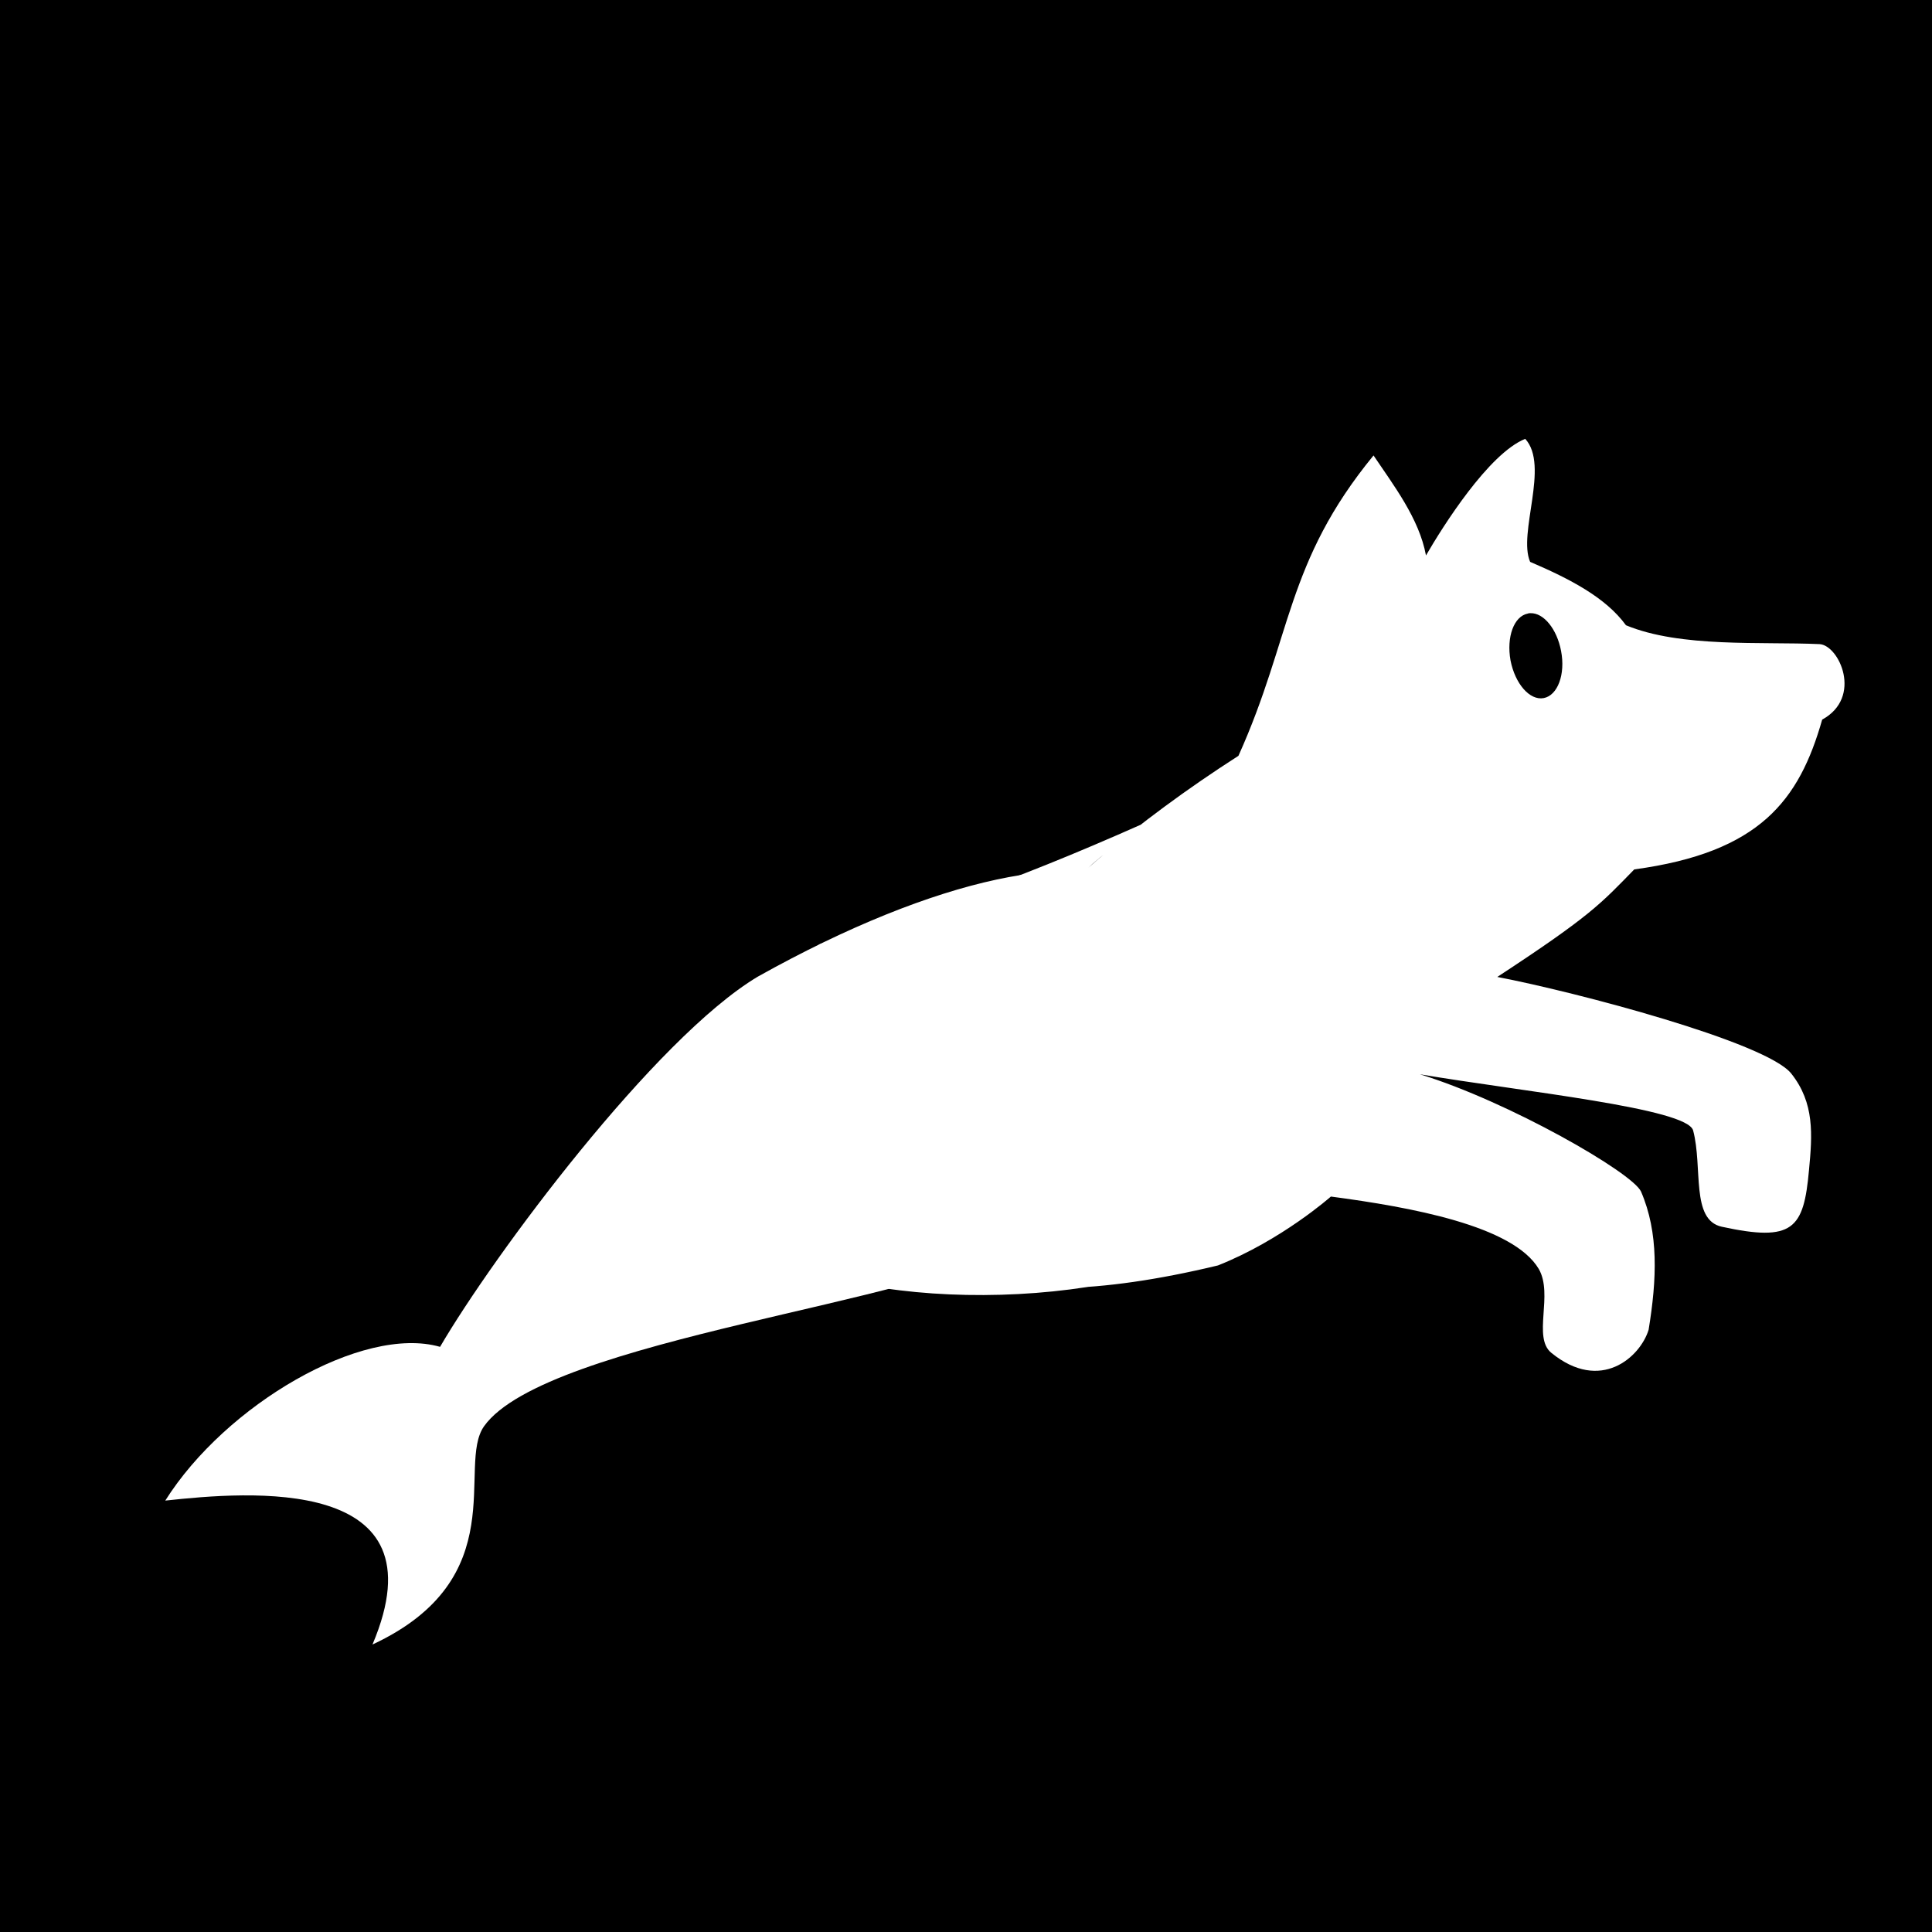
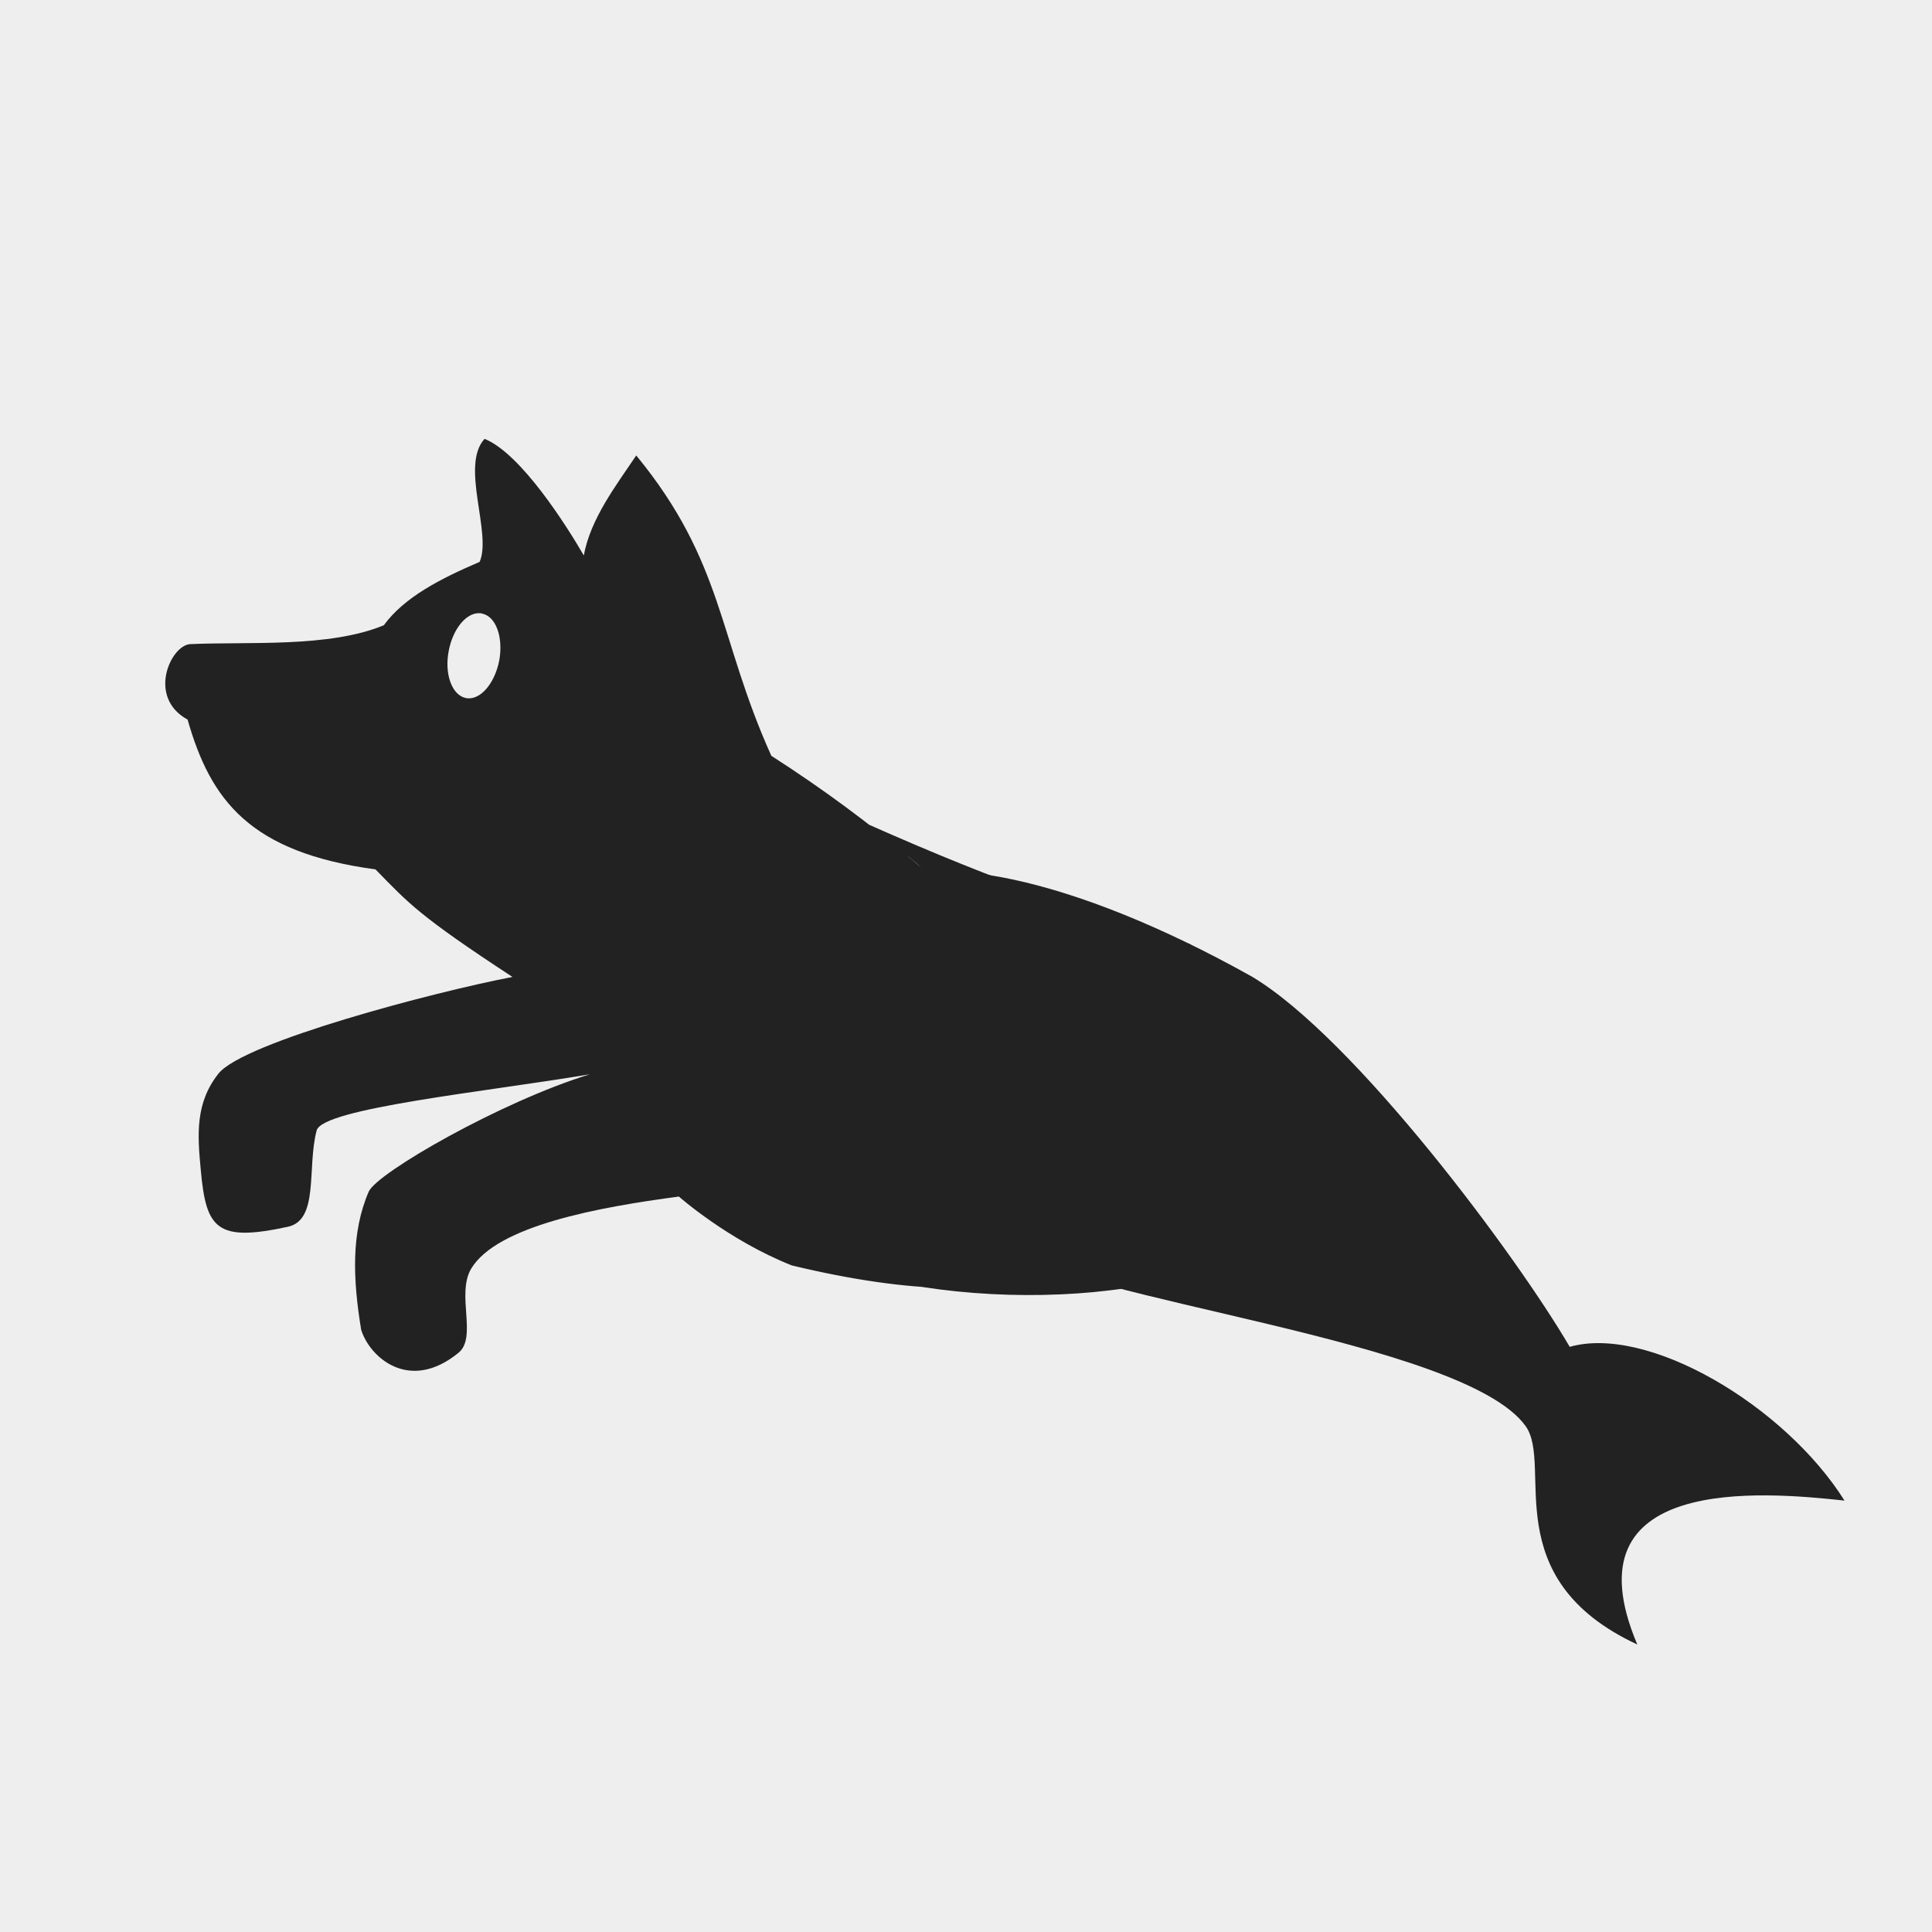
- <svg xmlns="http://www.w3.org/2000/svg" id="svg5306" version="1.1" viewBox="0 0 512 512" style="height: 512px; width: 512px;">
+ <svg xmlns="http://www.w3.org/2000/svg" style="height: 512px; width: 512px;" viewBox="0 0 512 512" version="1.1" id="svg5306">
  <defs id="defs5310" />
-   <path fill="#000" fill-opacity="1" id="path5300" d="M0 0h512v512H0z" />
-   <g style="" id="g5304" transform="translate(0,0)" class="">
-     <path style="fill:#ffffff;fill-opacity:1" id="path5302" d="M 322.769,335.354 C 339.669,328.654 352.7,317.1 352.7,317.1 c 21.1,2.8 48.3,7.7 55.1,19.2 3.9,6.8 -1.7,18.1 3.3,22.2 13.1,10.7 23.6,1.1 25.8,-6.1 2.2,-13.4 2.7,-25.7 -2,-36.6 -2.2,-5 -35.1,-23.9 -58.6,-31.1 27.3,4.6 70.9,9 72.4,14.9 2.6,9.8 -0.7,23.7 7.6,25.5 18.9,4.1 21.7,0.6 23.1,-15 0.9,-9.4 1.5,-17.8 -4.7,-25.6 -6.6,-8.3 -57,-21.6 -77.9,-25.6 24.9,-16.3 27.5,-19.5 36.3,-28.5 33.3,-4.5 43.7,-18.3 49.8,-39.7 10.8,-5.9 4.5,-19.7 -0.7,-20 -15.5,-0.7 -36.8,1 -51.3,-5 -5.4,-7.4 -14.9,-12.3 -25.4,-16.8 -3.3,-7.6 5.2,-25.5 -1.3,-32.6 -9.7,3.9 -21.9,23.3 -26.3,30.9 -1.8,-9.8 -8.6,-18.6 -13.9,-26.5 -23.3,28.4 -21.6,48.1 -35.8,79.6 -109.906,70.516 -134.398,166.09 -5.431,135.054 z M 310.7,214.8 c -40.8,18.5 -60.7,24.8 -93.7,35.5 1.3,43.7 3.5,56.8 13.2,90.4 21.3,3.9 48.7,3.3 70.8,-2.2 14.806,-70.306 -64.411,-83.174 9.7,-123.7 z m 94.9,-52.3 c 3.5,-0.1 7,4.2 8.1,10 1.2,6.2 -0.9,11.8 -4.6,12.5 -3.7,0.7 -7.6,-3.8 -8.8,-10 -1.1,-6.2 0.9,-11.7 4.6,-12.4 0.2,-0.1 0.5,-0.1 0.7,-0.1 z" />
+   <path style="fill:#eeeeee" d="M0 0h512v512H0z" id="path5300" fill-opacity="1" fill="#000" />
+   <g class="" transform="translate(0,0)" id="g5304" style="">
+     <path d="m 209.844,335.354 c -16.9,-6.7 -29.931,-18.254 -29.931,-18.254 -21.1,2.8 -48.3,7.7 -55.1,19.2 -3.9,6.8 1.7,18.1 -3.3,22.2 -13.1,10.7 -23.6,1.1 -25.8,-6.1 -2.2,-13.4 -2.7,-25.7 2,-36.6 2.2,-5 35.1,-23.9 58.6,-31.1 -27.3,4.6 -70.9,9 -72.4,14.9 -2.6,9.8 0.7,23.7 -7.6,25.5 -18.9,4.1 -21.7,0.6 -23.1,-15 -0.9,-9.4 -1.5,-17.8 4.7,-25.6 6.6,-8.3 57,-21.6 77.9,-25.6 -24.9,-16.3 -27.5,-19.5 -36.3,-28.5 -33.3,-4.5 -43.7,-18.3 -49.8,-39.7 -10.8,-5.9 -4.5,-19.7 0.7,-20 15.5,-0.7 36.8,1 51.3,-5 5.4,-7.4 14.9,-12.3 25.4,-16.8 3.3,-7.6 -5.2,-25.5 1.3,-32.6 9.7,3.9 21.9,23.3 26.3,30.9 1.8,-9.8 8.6,-18.6 13.9,-26.5 23.3,28.4 21.6,48.1 35.8,79.6 109.906,70.516 134.398,166.09 5.431,135.054 z M 221.913,214.8 c 40.8,18.5 60.7,24.8 93.7,35.5 -1.3,43.7 -3.5,56.8 -13.2,90.4 -21.3,3.9 -48.7,3.3 -70.8,-2.2 -14.806,-70.306 64.411,-83.174 -9.7,-123.7 z m -94.9,-52.3 c -3.5,-0.1 -7,4.2 -8.1,10 -1.2,6.2 0.9,11.8 4.6,12.5 3.7,0.7 7.6,-3.8 8.8,-10 1.1,-6.2 -0.9,-11.7 -4.6,-12.4 -0.2,-0.1 -0.5,-0.1 -0.7,-0.1 z" id="path5302" style="fill:#222222;fill-opacity:1" />
  </g>
-   <g transform="translate(-317.0418,122.5795)" id="g5383">
-     <g transform="matrix(1.078884,0,0,1.131759,118.7369,72.05463)" class="" id="g5370">
-       <path style="fill:#ffffff;fill-opacity:1" d="m 369.9,56.74 c -25.2,14.39 -64.9,65.26 -78,86.66 -19.1,-5.2 -52.7,13.6 -67.5,36 20.3,-2.1 68.6,-6.1 50.9,33.7 34.9,-15.5 20.6,-41.9 27.4,-51.1 15.2,-20.4 112,-29.6 125.9,-41.7 C 516.037,29.095 458.106,9.666 369.9,56.74 Z" id="path5368" />
+   <g style="fill:#222222" id="g5383" transform="matrix(-1,0,0,1,849.6553,122.5795)">
+     <g style="fill:#222222" id="g5370" class="" transform="matrix(1.078884,0,0,1.131759,118.7369,72.05463)">
+       <path id="path5368" d="m 369.9,56.74 c -25.2,14.39 -64.9,65.26 -78,86.66 -19.1,-5.2 -52.7,13.6 -67.5,36 20.3,-2.1 68.6,-6.1 50.9,33.7 34.9,-15.5 20.6,-41.9 27.4,-51.1 15.2,-20.4 112,-29.6 125.9,-41.7 C 516.037,29.095 458.106,9.666 369.9,56.74 Z" style="fill:#222222;fill-opacity:1" />
    </g>
  </g>
</svg>
